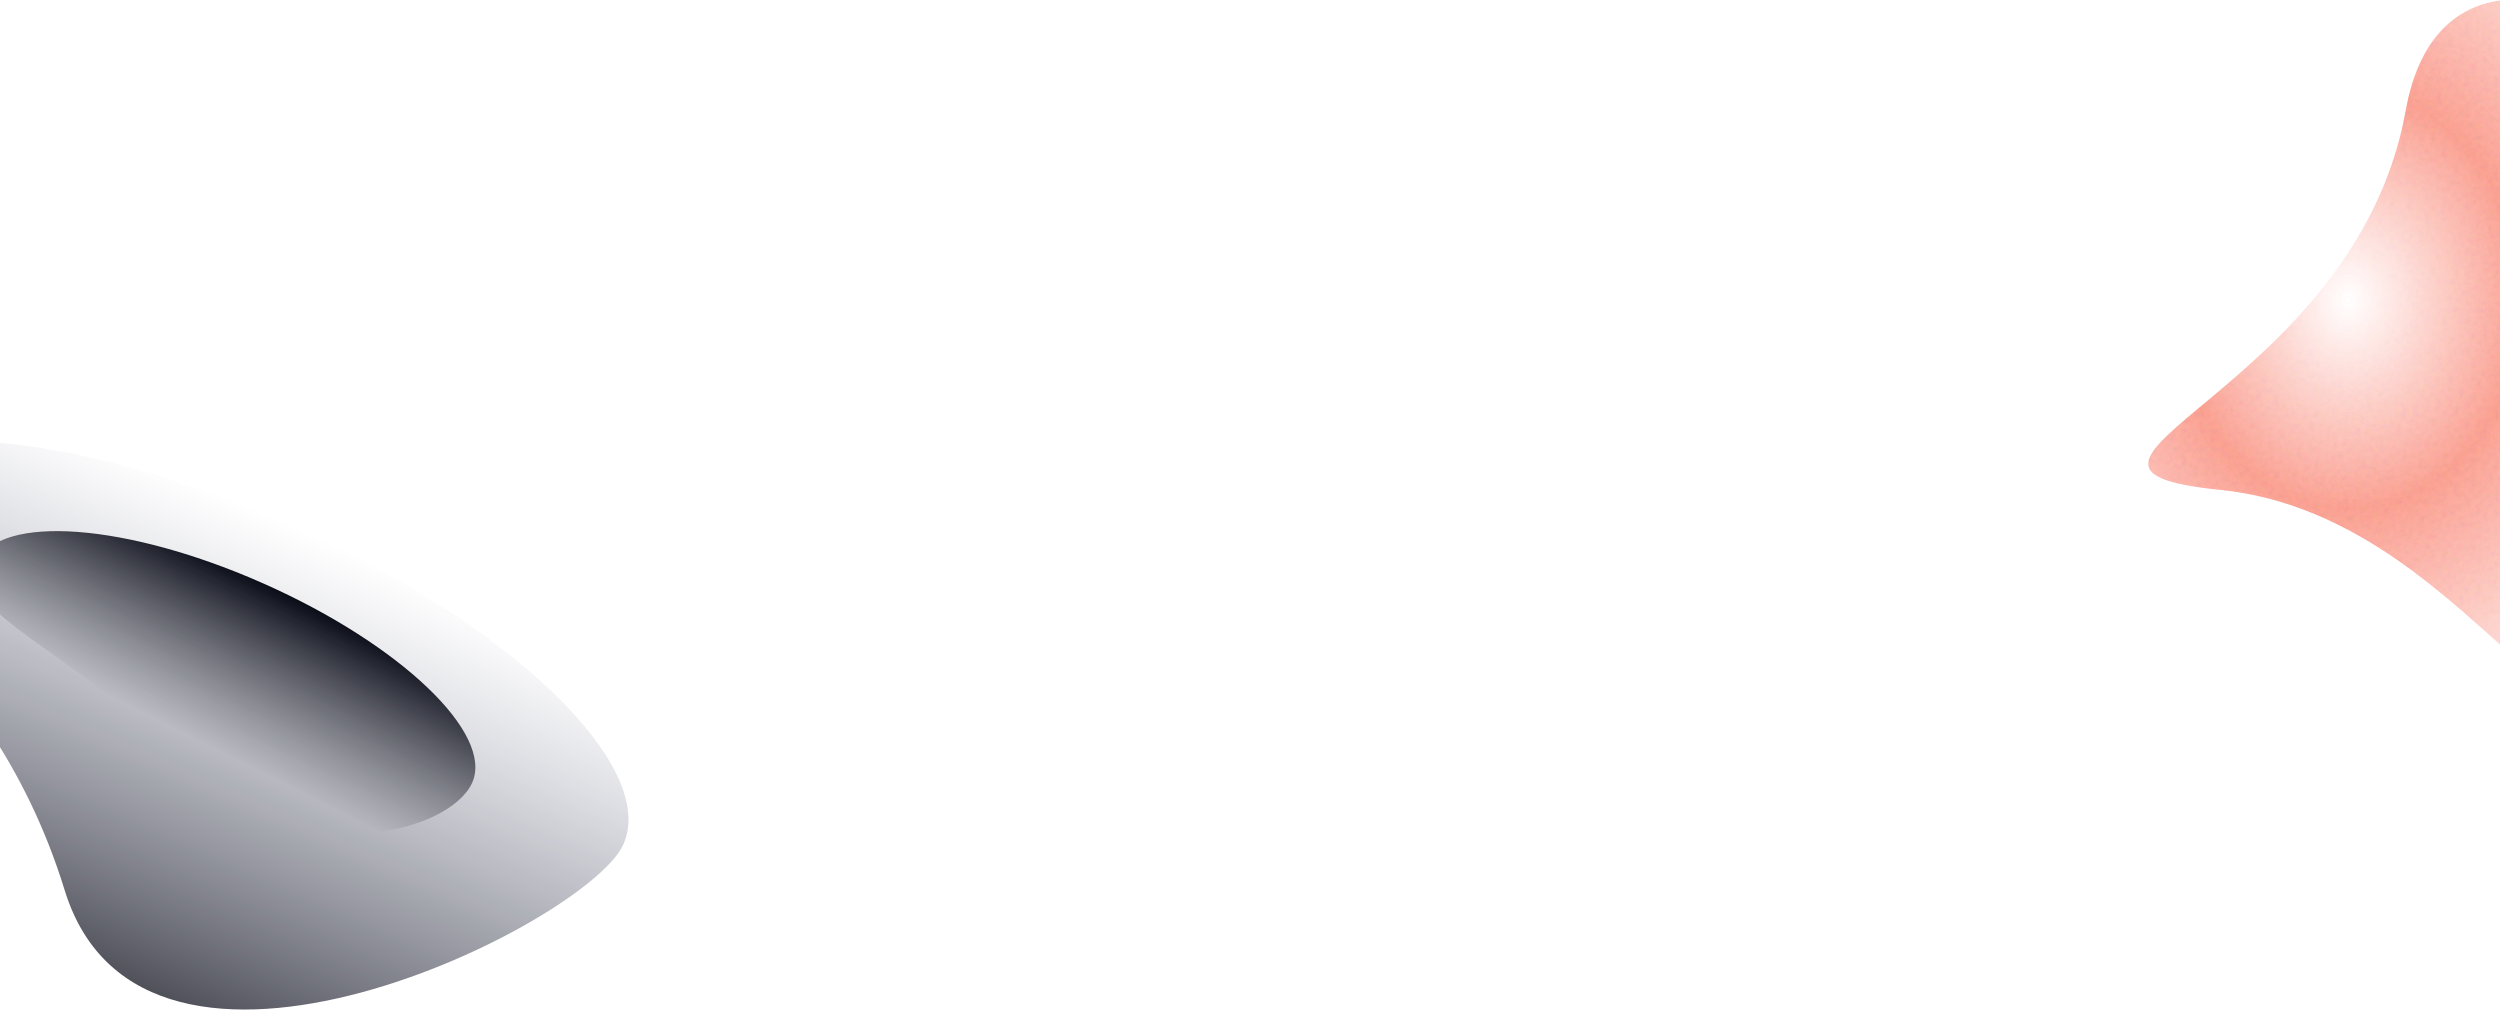
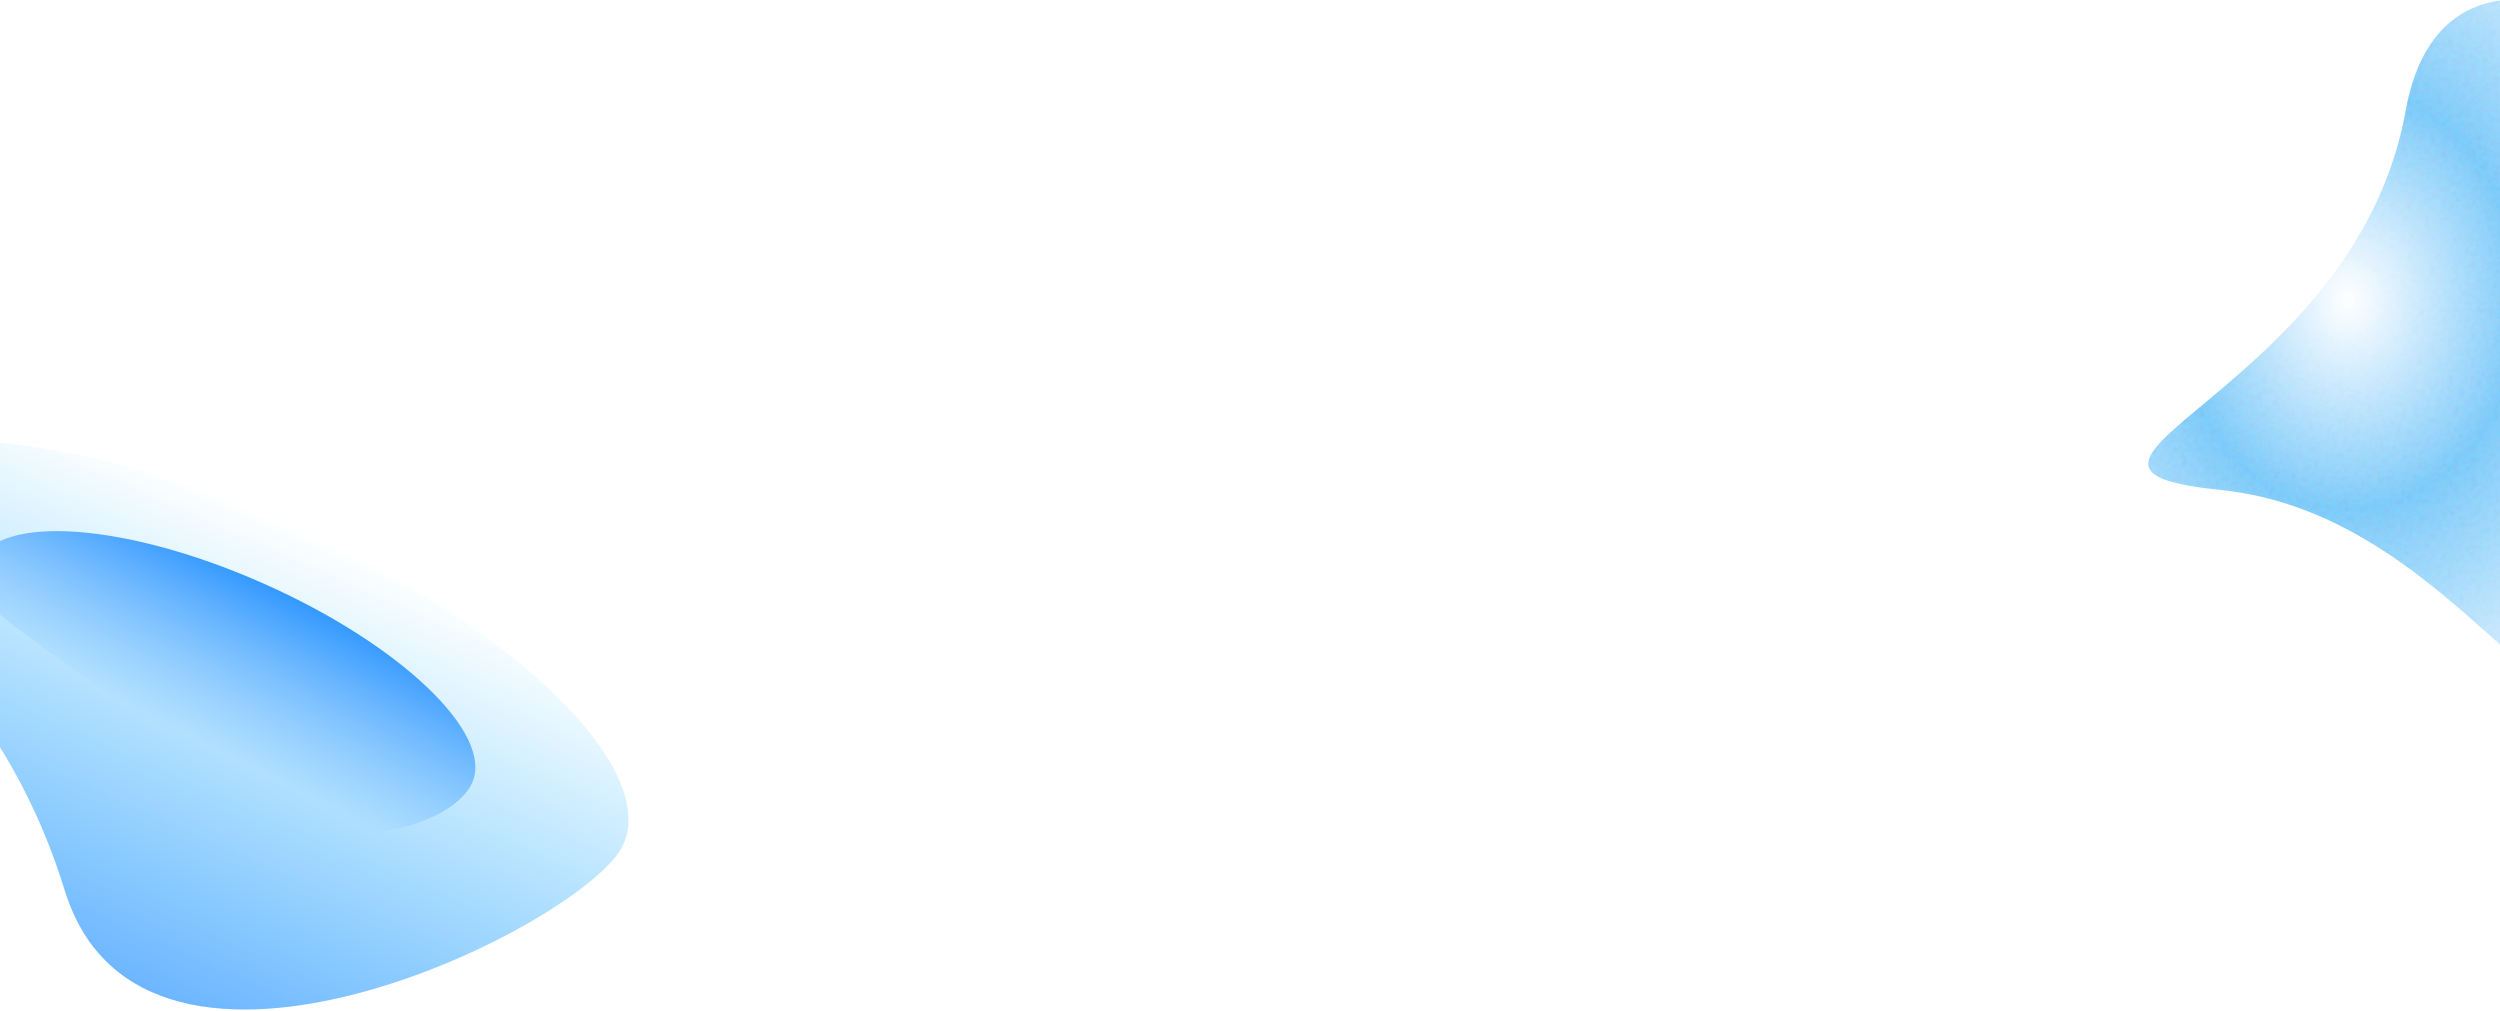
<svg xmlns="http://www.w3.org/2000/svg" width="1440" height="582">
  <defs>
    <linearGradient x1="50%" y1="0%" x2="50%" y2="100%" id="a">
-       <stop stop-color="#606483" stop-opacity="0" offset="0%" />
-       <stop stop-color="#0B0D19" stop-opacity=".72" offset="100%" />
+       <stop stop-color="rgb(15, 180, 254)" stop-opacity="0" offset="0%" />
+       <stop stop-color="rgb(52, 153, 255)" stop-opacity=".72" offset="100%" />
    </linearGradient>
    <linearGradient x1="50%" y1="0%" x2="39.334%" y2="79.282%" id="b">
-       <stop stop-color="#0B0D19" offset="0%" />
-       <stop stop-color="#0B0D19" stop-opacity="0" offset="100%" />
+       <stop stop-color="rgb(52, 153, 255)" offset="0%" />
+       <stop stop-color="rgb(52, 153, 255)" stop-opacity="0" offset="100%" />
    </linearGradient>
    <radialGradient cx="33.3%" cy="43.394%" fx="33.3%" fy="43.394%" r="57.93%" gradientTransform="matrix(.24796 -.96592 .92535 .25883 -.151 .643)" id="c">
-       <stop stop-color="#FF6C50" stop-opacity="0" offset="0%" />
-       <stop stop-color="#FF6C50" stop-opacity=".64" offset="51.712%" />
-       <stop stop-color="#FF6C50" stop-opacity=".24" offset="100%" />
+       <stop stop-color="rgb(15, 180, 254)" stop-opacity="0" offset="0%" />
+       <stop stop-color="rgb(15, 180, 254)" stop-opacity=".64" offset="51.712%" />
+       <stop stop-color="rgb(15, 180, 254)" stop-opacity=".24" offset="100%" />
    </radialGradient>
    <filter id="d">
      <feTurbulence type="fractalNoise" numOctaves="2" baseFrequency=".3" result="turb" />
      <feComposite in="turb" operator="arithmetic" k1=".1" k2=".1" k3=".1" k4=".1" result="result1" />
      <feComposite operator="in" in="result1" in2="SourceGraphic" result="finalFilter" />
      <feBlend mode="multiply" in="finalFilter" in2="SourceGraphic" />
    </filter>
  </defs>
  <g fill="none" fill-rule="evenodd">
    <path d="M252.464 335.471c101.27 115.965 283.227-105.29 283.227-154.996 0-49.705-111.929-90-250-90s-250 40.295-250 90c0 49.706 115.503 39.032 216.773 154.996z" fill="url(#a)" transform="rotate(24 -272.272 -82.087)" />
    <path d="M302.512 242.909c88.025 32.428 156-25.04 156-55.93 0-30.888-69.844-55.928-156-55.928-86.157 0-156 25.04-156 55.929 0 30.888 67.974 23.5 156 55.929z" fill="url(#b)" transform="rotate(24 -255.451 -119.868)" />
    <path d="M103.064 315.218c128.156 12.998 192.38 157.059 218.627 106.632 26.247-50.427-44.059-106.456 60.397-202.707 104.457-96.252-143.2-285.785-172.392-122.551C180.503 259.825-25.091 302.22 103.064 315.218z" transform="translate(1176 -33)" fill="url(#c)" filter="url(#d)" />
  </g>
</svg>
